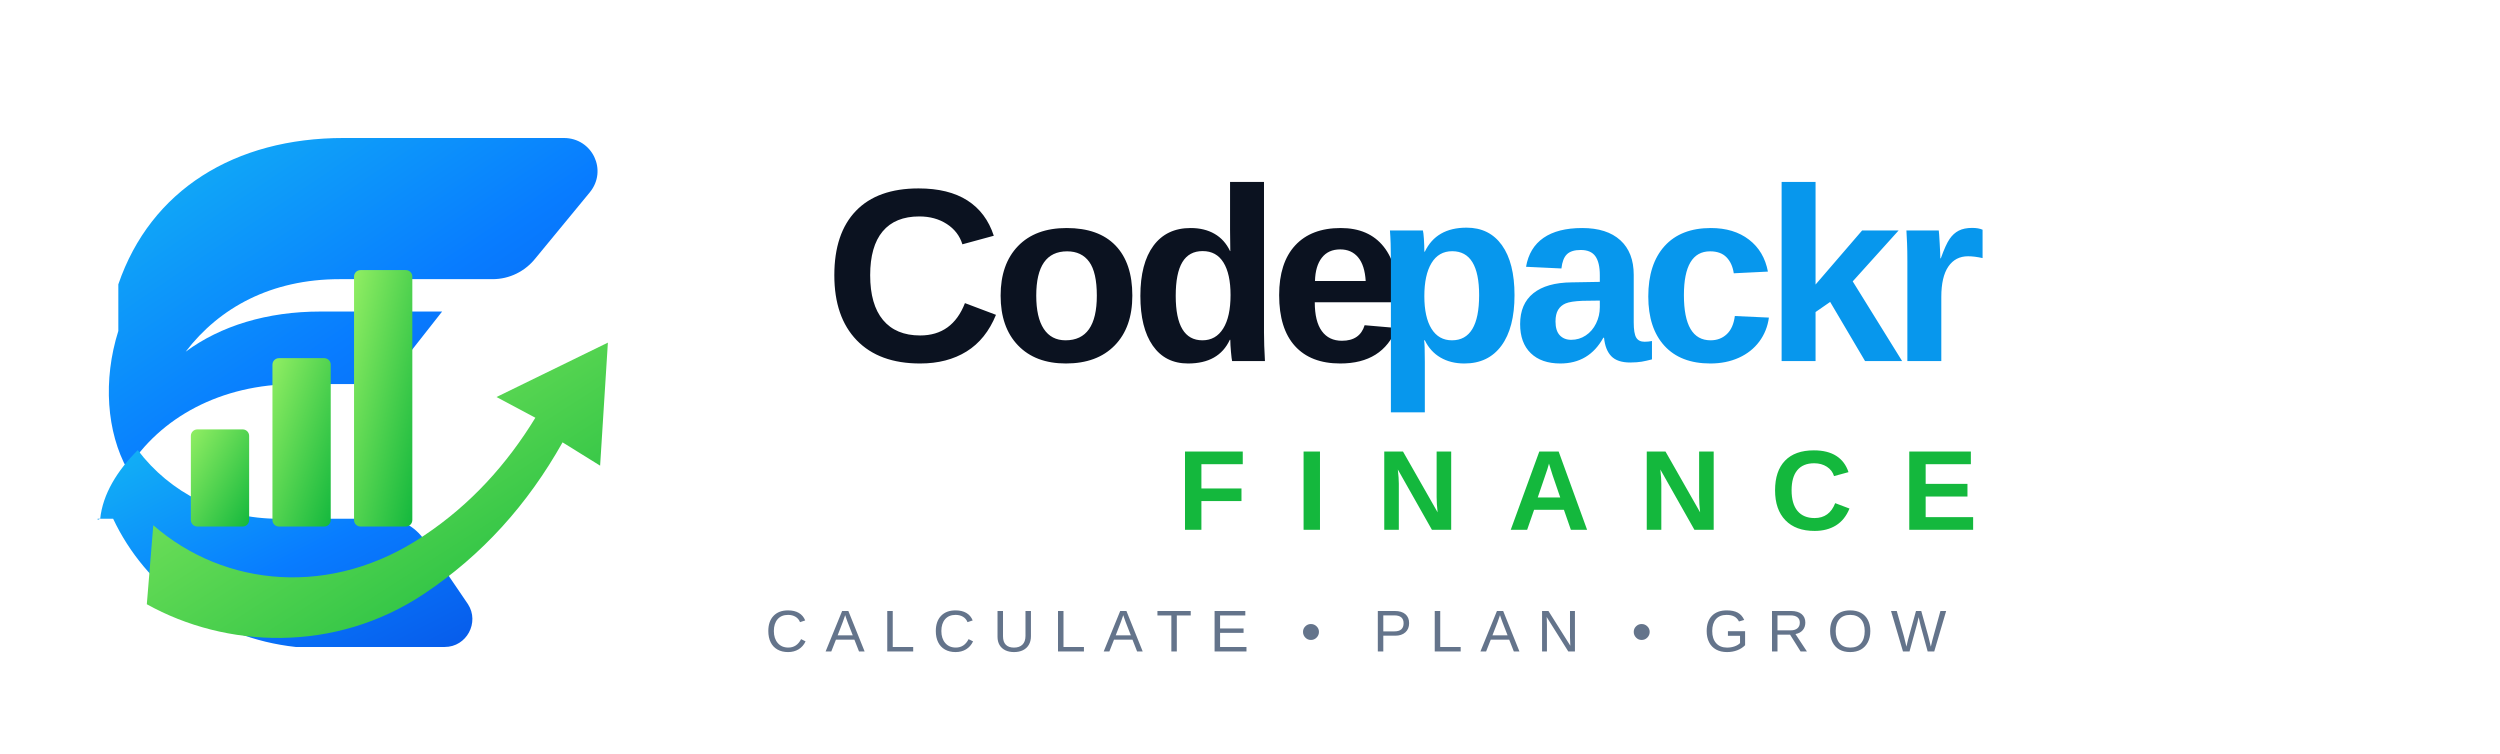
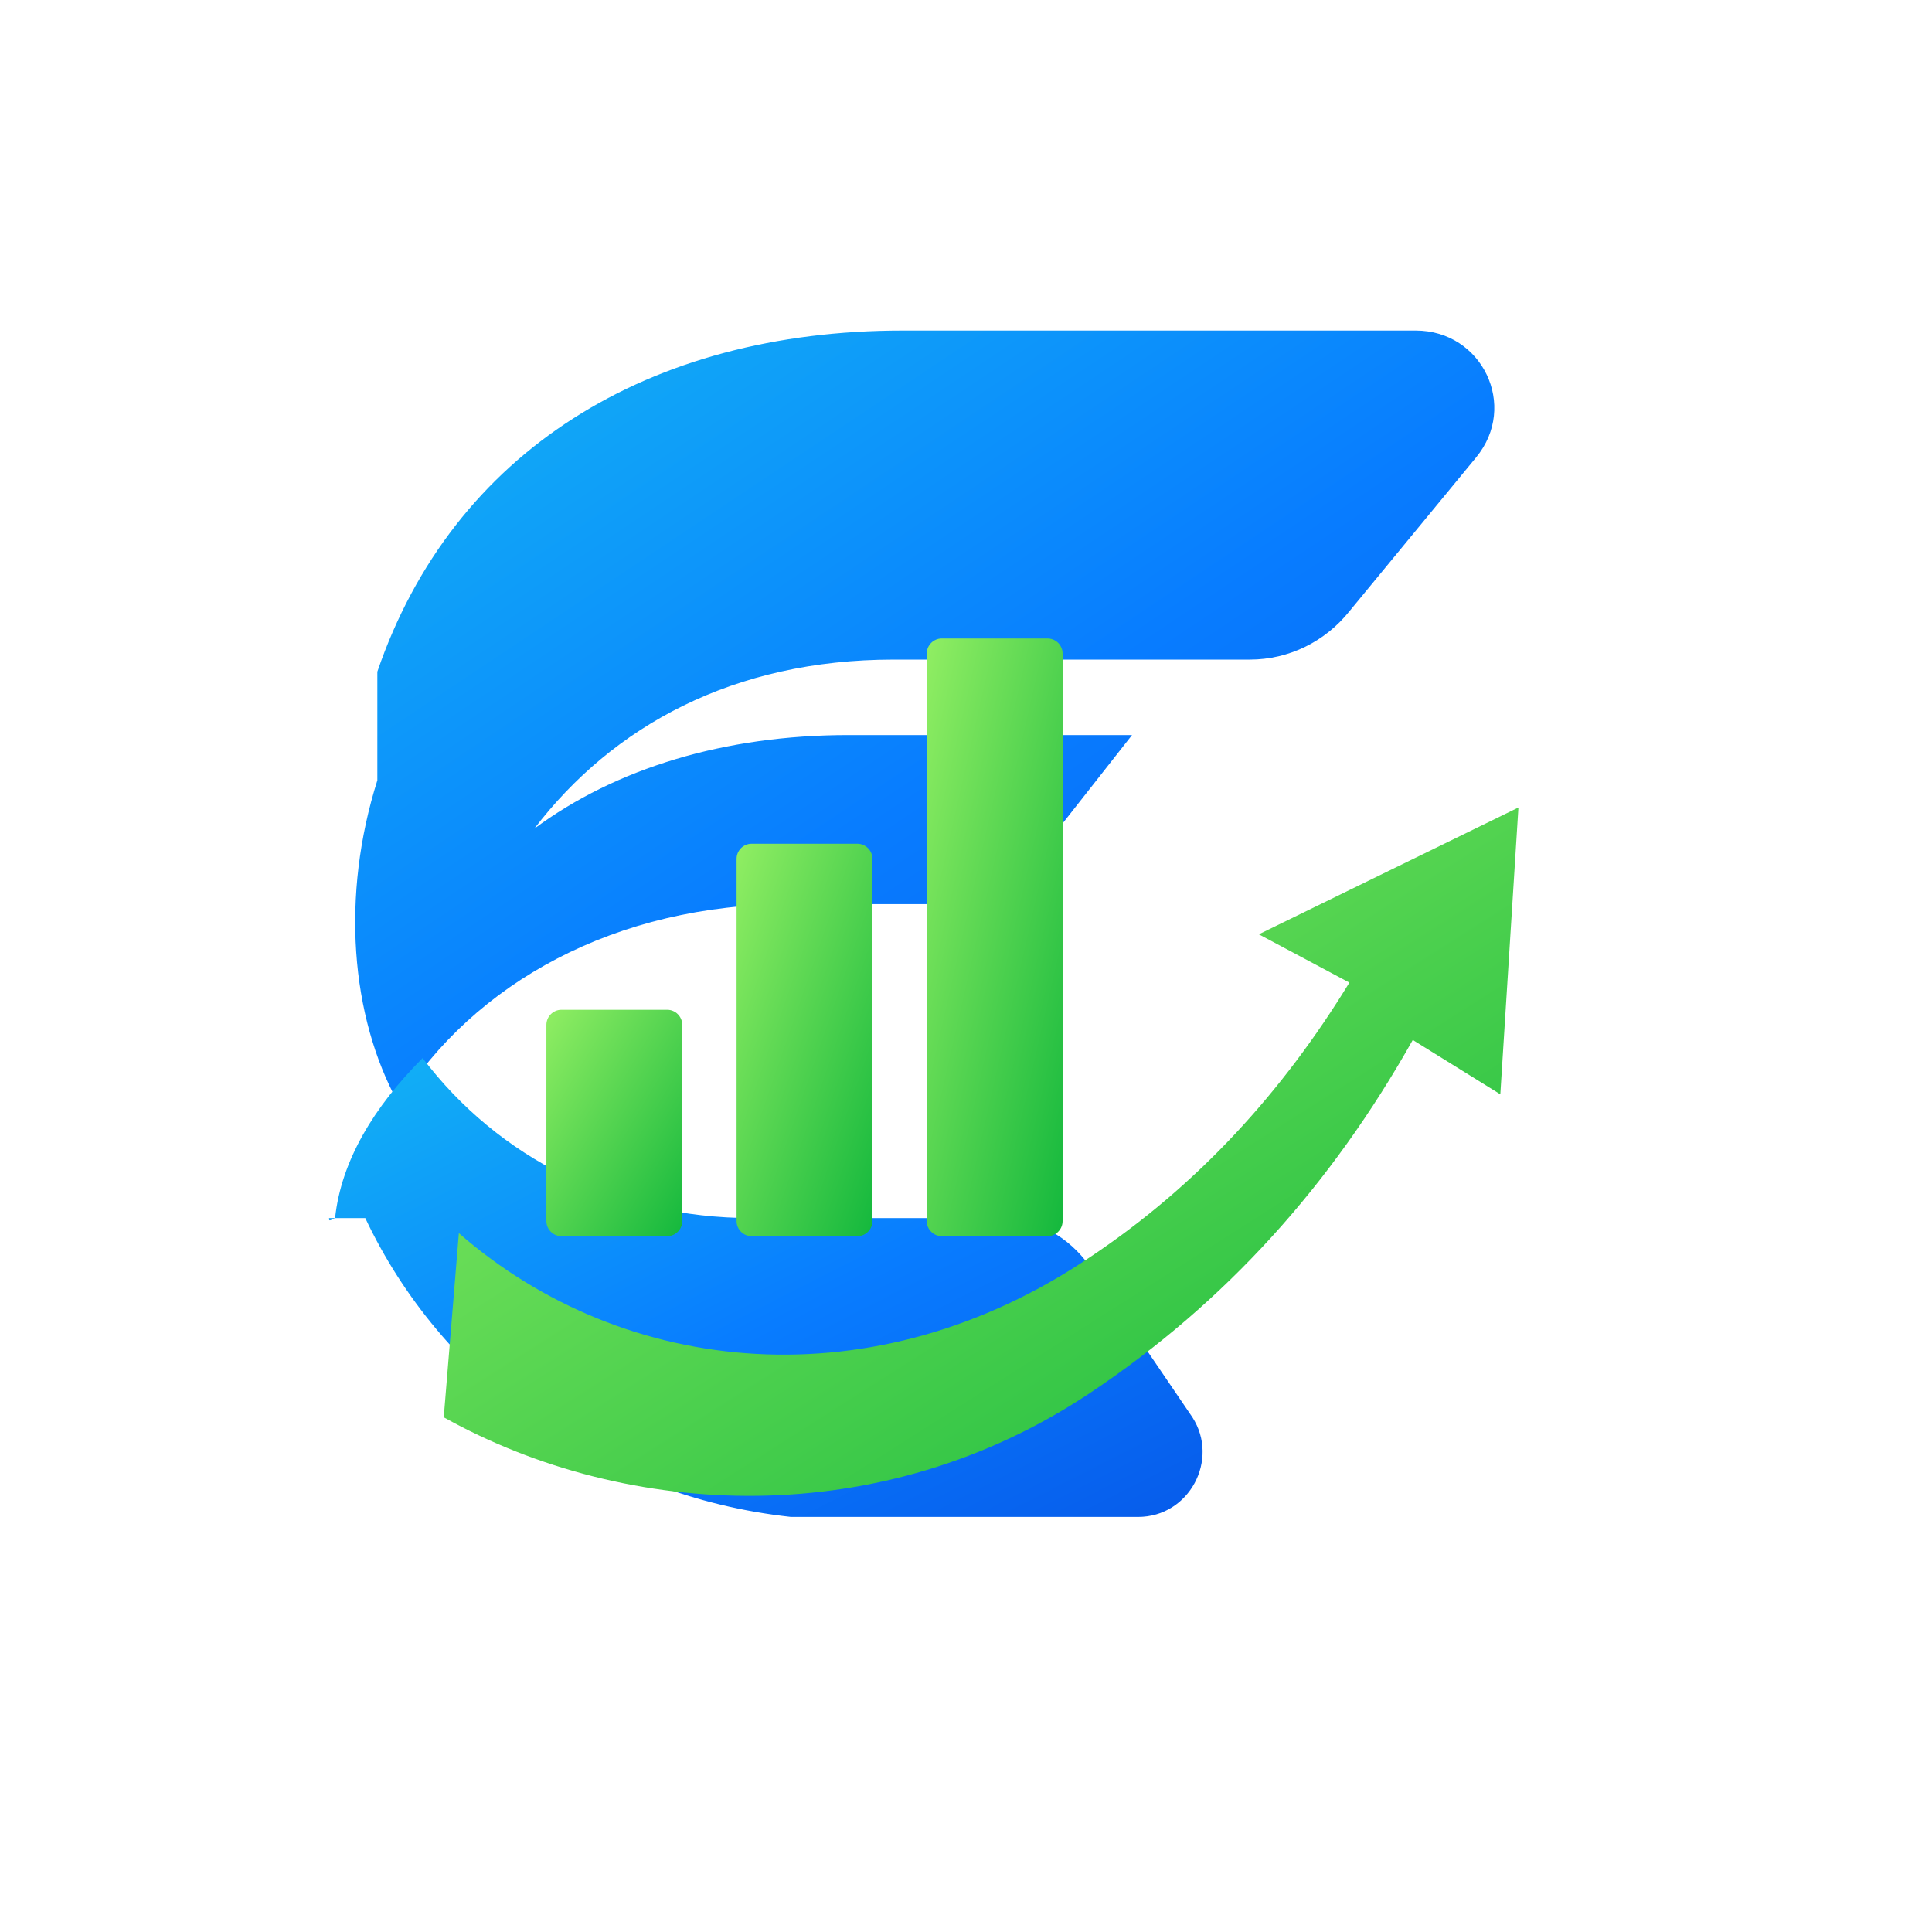
- <svg xmlns="http://www.w3.org/2000/svg" viewBox="0 0 1274 384" role="img" aria-labelledby="title desc">
+ <svg xmlns="http://www.w3.org/2000/svg" viewBox="0 0 512 512" role="img" aria-labelledby="title desc">
  <defs>
    <linearGradient id="blue" x1="0" y1="0" x2="1" y2="1">
      <stop offset="0" stop-color="#13B5F4" />
      <stop offset=".55" stop-color="#087CFF" />
      <stop offset="1" stop-color="#075BEA" />
    </linearGradient>
    <linearGradient id="green" x1="0" y1="0" x2="1" y2="1">
      <stop offset="0" stop-color="#91EE63" />
      <stop offset="1" stop-color="#14B83D" />
    </linearGradient>
  </defs>
-   <g transform="translate(24 36) scale(.66)">
+   <g transform="translate(56 46) scale(0.80)">
    <path fill="url(#blue)" d="M55 165C80 92 145 52 229 52h170c22 0 34 25 20 42l-42 51c-8 10-20 16-33 16H226c-53 0-93 22-119 56 27-20 63-31 104-31h94l-44 56H192c-58 0-105 26-130 66-16-29-19-69-7-107Z" />
    <path fill="url(#blue)" d="M51 346c25 53 77 92 141 99h115c17 0 27-19 18-33l-34-50c-7-10-18-16-30-16h-82c-45 0-84-20-109-53-16 16-27 34-29 53-2 1-2 1-2 0-3 0-5 0-8 0Z" />
    <path fill="url(#green)" d="M82 351c55 48 138 56 209 8 36-24 64-55 86-91l-30-16 86-42-6 95-29-18c-27 48-62 87-107 117-69 46-153 42-214 8l5-61Z" />
    <rect x="111" y="277" width="45" height="75" rx="5" fill="url(#green)" />
    <rect x="174" y="222" width="45" height="130" rx="5" fill="url(#green)" />
    <rect x="237" y="154" width="45" height="198" rx="5" fill="url(#green)" />
  </g>
-   <g font-family="Arial, Helvetica, sans-serif" font-weight="800">
-     <text x="420" y="184" font-size="126" fill="#0B1220" letter-spacing="-6">Code</text>
-     <text x="700" y="184" font-size="126" fill="#0797ED" letter-spacing="-6">packr</text>
-   </g>
-   <text x="600" y="270" font-family="Arial, Helvetica, sans-serif" font-size="58" font-weight="700" letter-spacing="25" fill="#14B83D">FINANCE</text>
-   <text x="390" y="332" font-family="Arial, Helvetica, sans-serif" font-size="30" font-weight="500" letter-spacing="9" fill="#64748B">CALCULATE  •  PLAN  •  GROW</text>
</svg>
